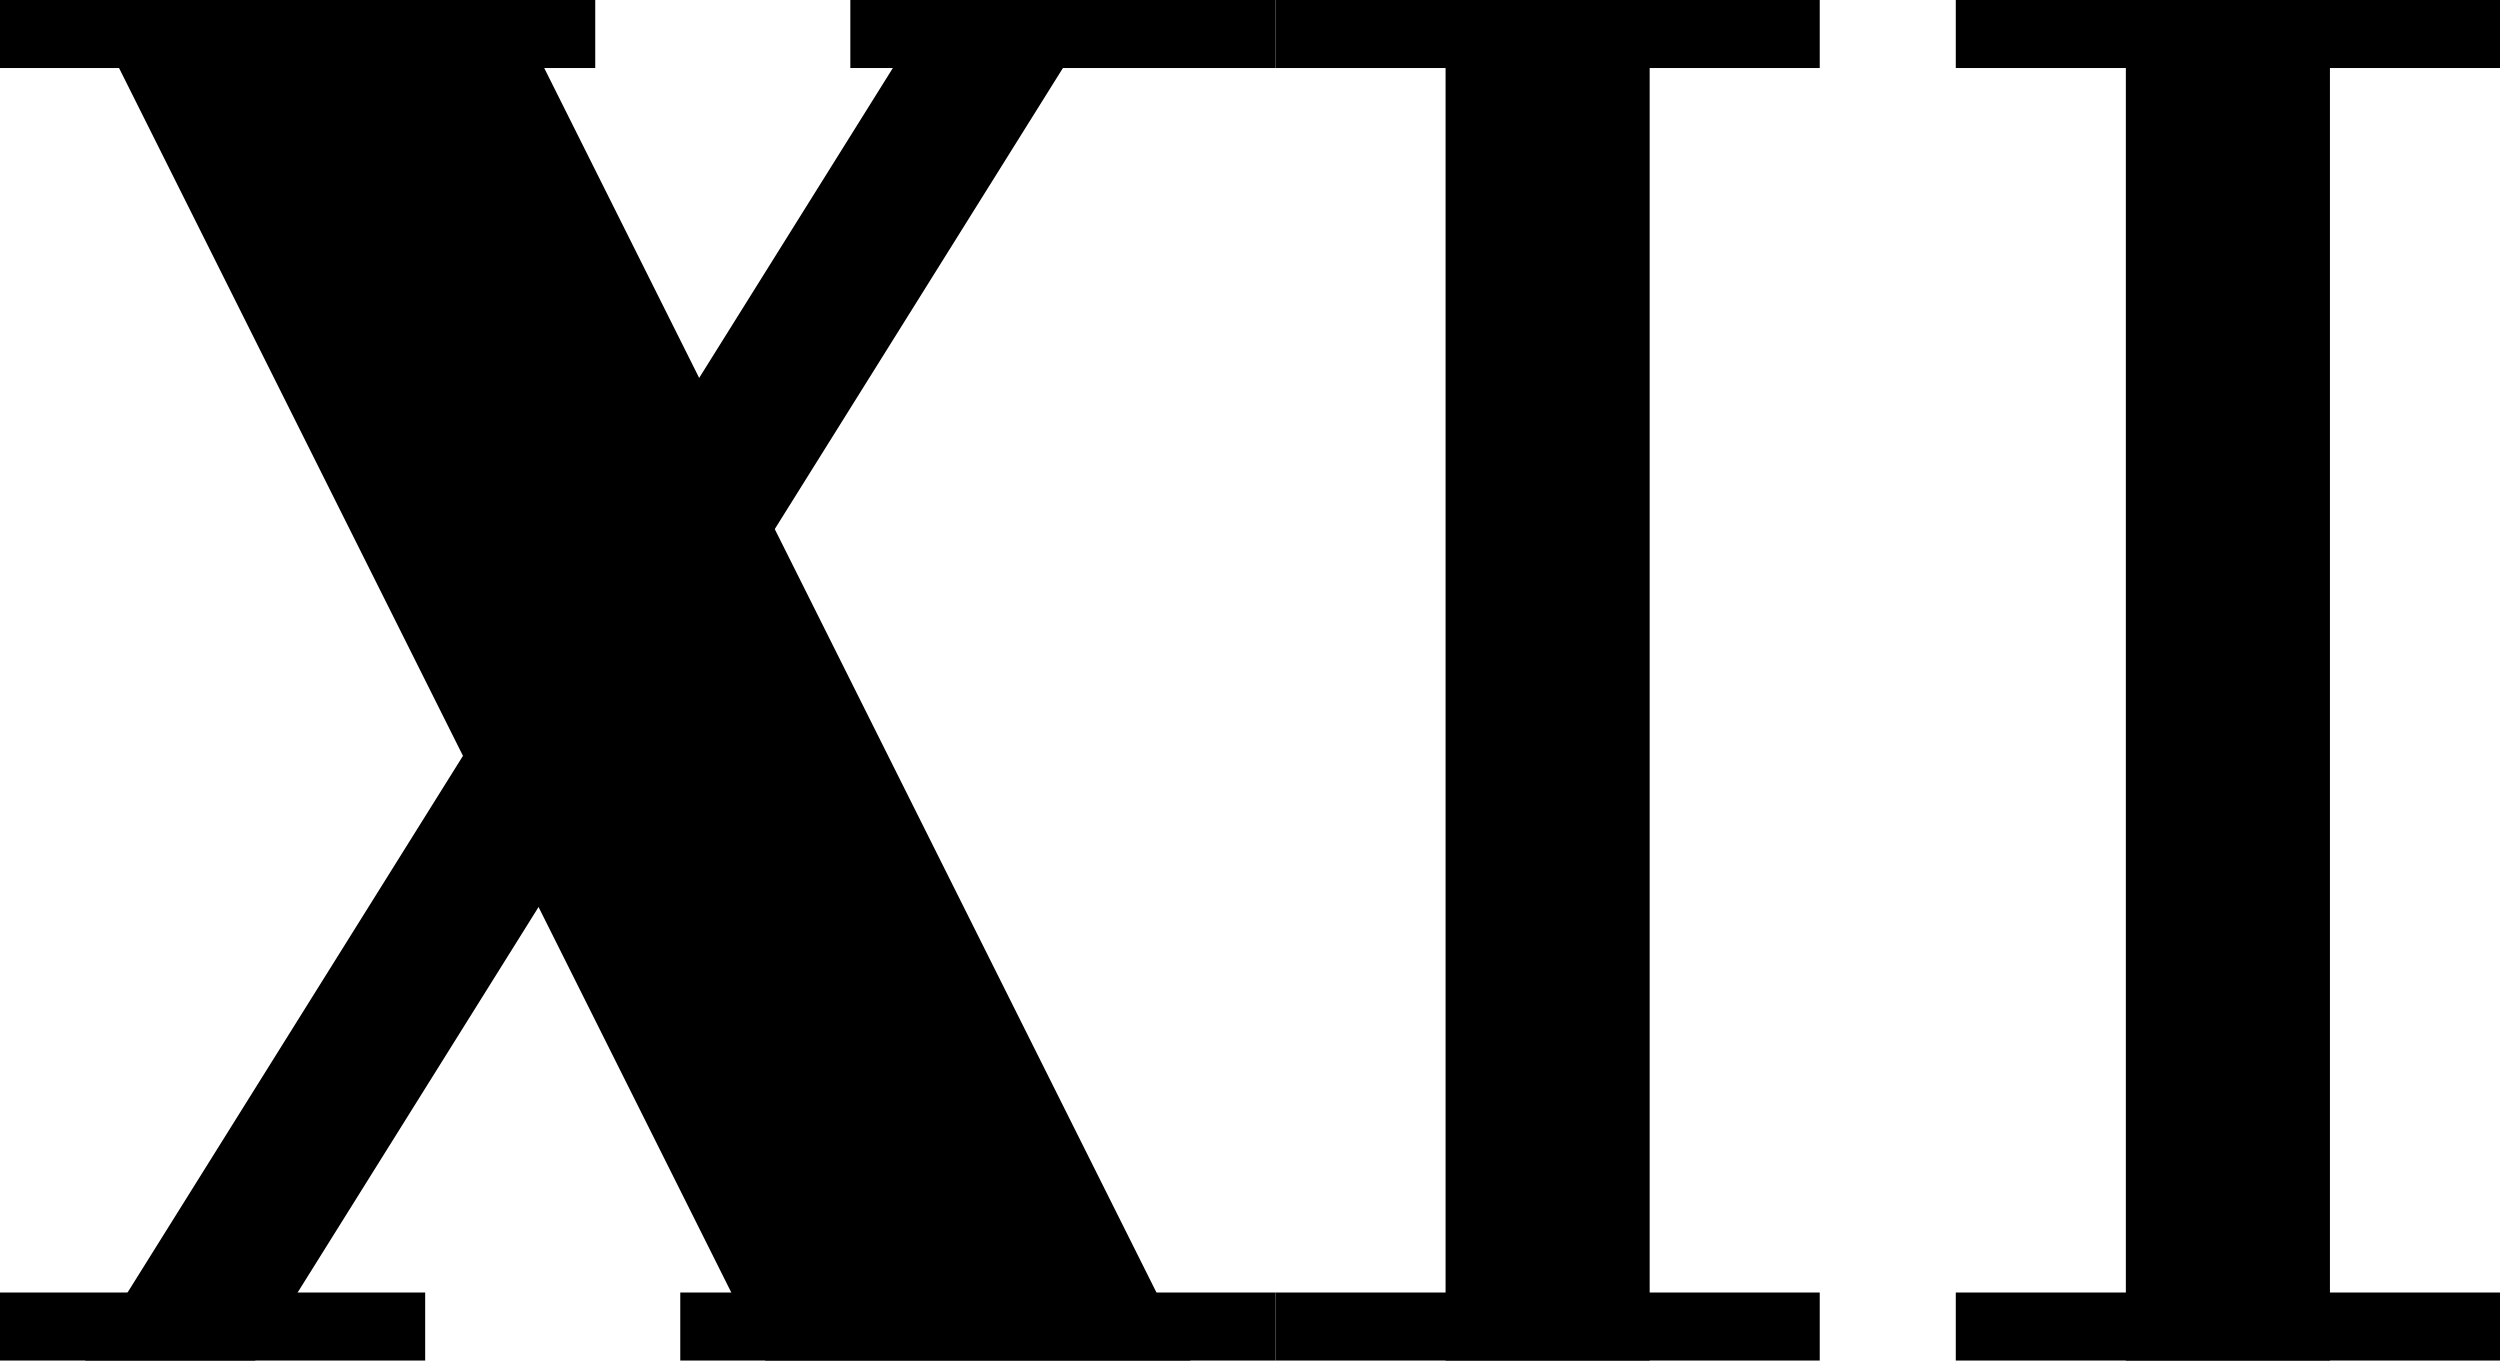
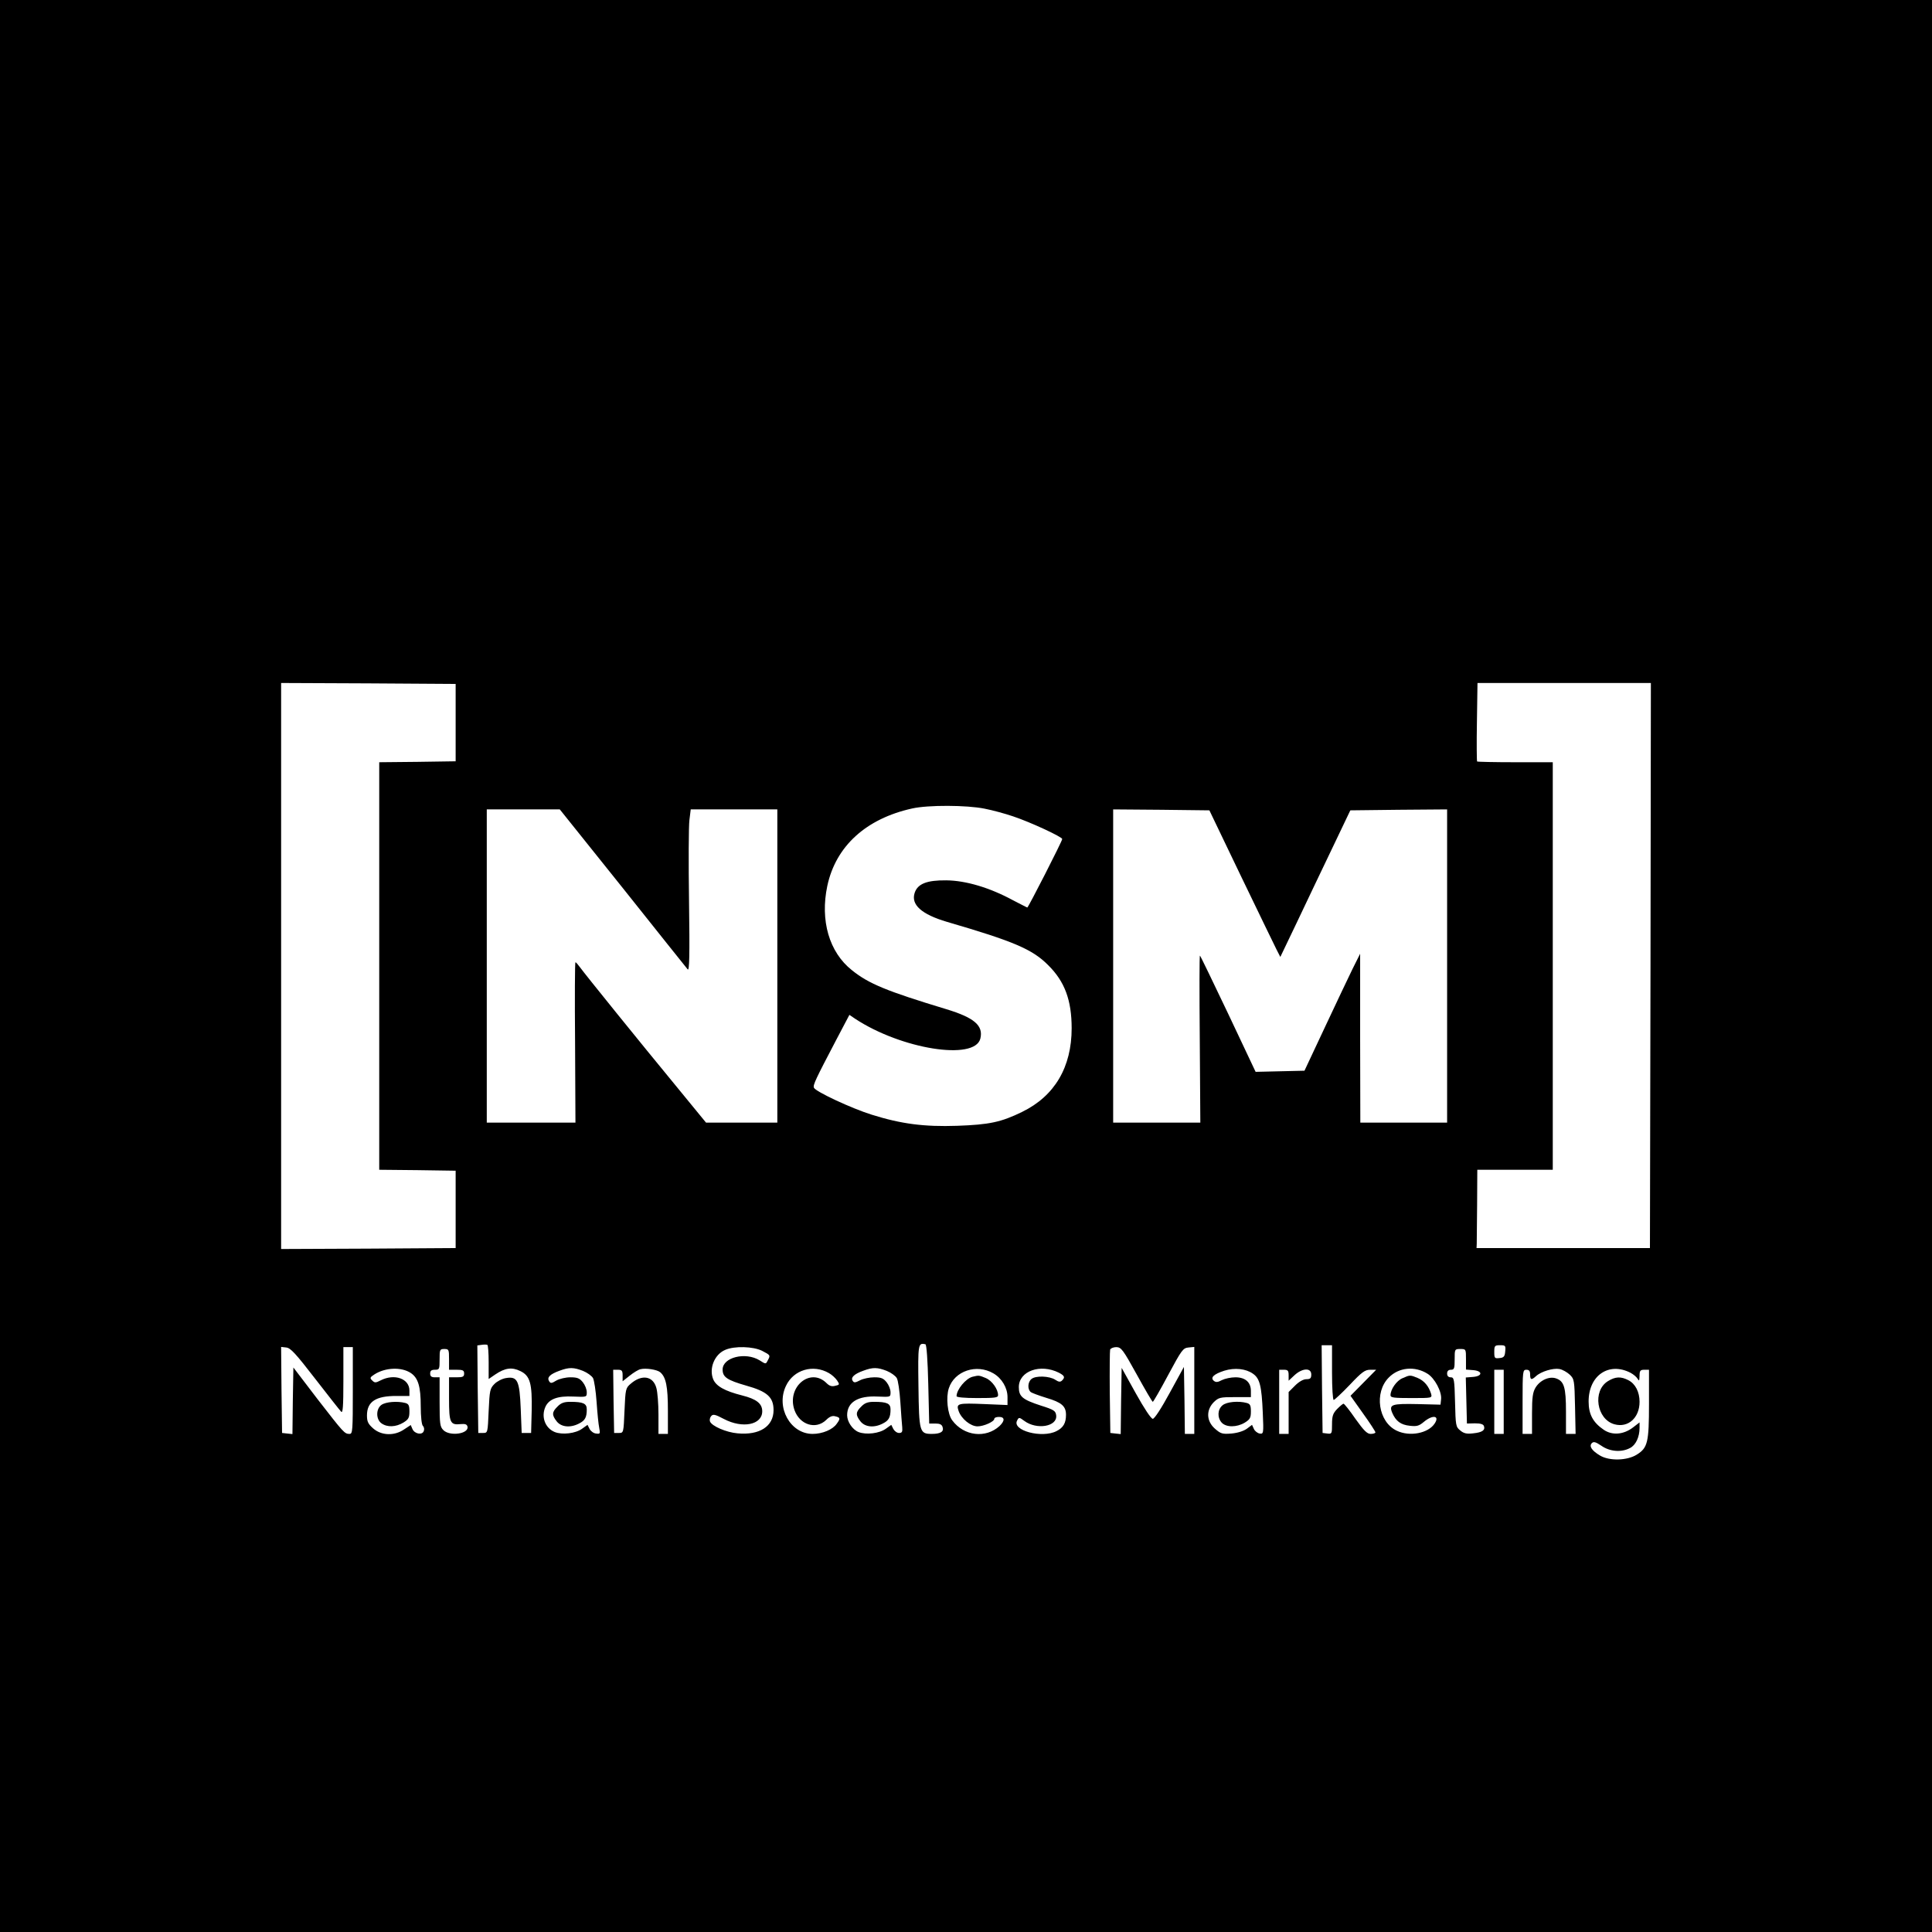
- <svg xmlns="http://www.w3.org/2000/svg" viewBox="25 20 147 80">
-   <g fill="#000000">
-     <path d="M30 20 L55 20 L95 100 L70 100 Z" />
-     <path d="M90 20 L80 20 L30 100 L40 100 Z" />
-     <path d="M25 20 L60 20 L60 24 L25 24 Z" />
-     <path d="M65 96 L100 96 L100 100 L65 100 Z" />
-     <path d="M25 96 L50 96 L50 100 L25 100 Z" />
-     <path d="M75 20 L100 20 L100 24 L75 24 Z" />
-     <rect x="110" y="20" width="12" height="80" />
-     <rect x="100" y="20" width="32" height="4" />
-     <rect x="100" y="96" width="32" height="4" />
-     <rect x="150" y="20" width="12" height="80" />
-     <rect x="140" y="20" width="32" height="4" />
-     <rect x="140" y="96" width="32" height="4" />
+ <svg xmlns="http://www.w3.org/2000/svg" version="1.0" width="1024pt" height="1024pt" viewBox="0 0 1024 1024" preserveAspectRatio="xMidYMid meet">
+   <g transform="translate(0,1024) scale(0.1,-0.1)" fill="#000000" stroke="none">
+     <path d="M0 5120 l0 -5120 5120 0 5120 0 0 5120 0 5120 -5120 0 -5120 0 0 -5120z m2415 1290 l0 -205 -202 -3 -203 -2 0 -1080 0 -1080 203 -2 202 -3 0 -205 0 -205 -462 -3 -463 -2 0 1500 0 1500 463 -2 462 -3 0 -205z m6333 -1287 l-3 -1498 -460 0 -459 0 1 23 c0 12 1 105 2 207 l1 185 200 0 200 0 0 1080 0 1080 -198 0 c-109 0 -201 2 -203 4 -2 2 -3 97 -1 210 l3 206 459 0 460 0 -2 -1497z m-3530 831 c42 -8 111 -27 152 -41 93 -31 260 -109 260 -120 0 -11 -180 -363 -185 -363 -2 0 -36 18 -77 39 -122 66 -248 104 -353 105 -102 1 -151 -18 -167 -66 -21 -63 36 -114 171 -154 353 -103 453 -145 537 -230 87 -86 124 -185 124 -334 0 -206 -90 -359 -262 -443 -112 -55 -175 -68 -345 -74 -175 -6 -297 10 -453 59 -106 33 -299 123 -306 143 -6 14 9 45 118 253 l70 133 31 -21 c245 -161 633 -223 663 -105 17 69 -32 111 -180 156 -317 96 -412 135 -501 207 -120 95 -169 263 -130 447 45 210 205 356 450 410 85 19 289 18 383 -1z m-1917 -421 c183 -230 338 -424 344 -431 9 -10 11 74 7 360 -3 206 -2 400 2 431 l7 57 230 0 229 0 0 -830 0 -830 -189 0 -189 0 -154 188 c-193 234 -487 598 -513 634 -11 15 -22 28 -25 28 -3 0 -4 -191 -2 -425 l2 -425 -235 0 -235 0 0 830 0 830 194 0 193 0 334 -417z m3277 62 c93 -192 177 -367 188 -388 l20 -39 90 188 c49 103 132 278 185 388 l96 201 256 3 257 2 0 -830 0 -830 -230 0 -230 0 -1 448 0 447 -40 -80 c-21 -44 -88 -183 -147 -310 l-108 -230 -130 -3 -129 -3 -145 307 c-80 168 -147 307 -150 309 -3 2 -3 -197 -1 -441 l3 -444 -231 0 -231 0 0 830 0 830 255 -2 255 -3 168 -350z m-3988 -2575 l0 -89 35 24 c52 35 88 40 133 18 52 -25 63 -66 60 -212 l-3 -116 -25 0 -25 0 -5 127 c-6 151 -17 174 -78 164 -20 -3 -47 -17 -61 -31 -24 -24 -26 -34 -31 -143 -5 -117 -5 -117 -30 -117 l-25 0 -3 232 -2 232 22 3 c13 2 26 2 31 0 4 -2 7 -43 7 -92z m2330 -116 l5 -209 33 0 c23 0 34 -5 38 -19 8 -24 -11 -36 -57 -36 -65 0 -68 9 -71 253 -3 224 -2 231 37 222 6 -1 12 -84 15 -211z m2140 61 c0 -80 4 -145 9 -145 4 0 43 36 85 80 64 68 81 80 108 80 l32 0 -68 -69 -68 -69 66 -93 c36 -50 66 -96 66 -101 0 -4 -11 -8 -25 -8 -19 0 -36 17 -81 80 -30 44 -59 80 -63 80 -4 0 -19 -13 -34 -28 -22 -23 -27 -37 -27 -81 0 -50 -1 -52 -25 -49 l-25 3 -3 233 -2 232 27 0 28 0 0 -145z m918 113 c-2 -28 -8 -34 -30 -36 -26 -3 -28 -1 -28 32 0 33 2 36 31 36 28 0 30 -2 27 -32z m-6308 -145 c69 -89 131 -168 138 -175 9 -10 12 24 12 165 l0 177 25 0 25 0 0 -230 c0 -212 -1 -230 -17 -230 -27 0 -30 4 -169 183 l-129 169 -3 -177 -2 -176 -28 3 -27 3 -3 228 -2 228 27 -3 c23 -2 51 -33 153 -165z m2370 147 c44 -23 44 -23 29 -51 -10 -20 -10 -20 -43 1 -75 46 -196 16 -196 -49 0 -40 24 -56 125 -85 111 -31 145 -61 145 -130 0 -86 -74 -134 -191 -123 -59 5 -136 38 -146 63 -3 8 0 21 6 28 10 12 21 10 68 -15 99 -52 203 -31 203 41 0 41 -31 65 -107 84 -91 23 -138 49 -153 86 -23 57 7 131 63 155 49 22 150 19 197 -5z m1985 -125 c44 -80 82 -145 85 -145 3 0 40 64 82 143 71 132 78 142 107 145 l31 3 0 -230 0 -231 -25 0 -25 0 -2 178 -3 177 -75 -137 c-45 -83 -81 -138 -90 -138 -9 0 -45 54 -90 135 l-75 135 -3 -175 -2 -176 -28 3 -27 3 -3 215 c-1 118 0 220 2 227 3 7 18 13 33 13 26 -1 35 -13 108 -145z m-3645 80 l0 -55 40 0 c33 0 40 -3 40 -20 0 -17 -7 -20 -40 -20 l-40 0 0 -114 c0 -127 6 -140 62 -134 24 2 33 -1 36 -14 7 -38 -94 -52 -128 -18 -18 18 -20 33 -20 150 l0 130 -25 0 c-18 0 -25 5 -25 20 0 15 7 20 25 20 24 0 25 3 25 55 0 52 1 55 25 55 24 0 25 -3 25 -55z m5390 1 l0 -55 38 -3 c51 -4 51 -32 -1 -36 l-38 -3 3 -122 3 -122 42 1 c29 0 44 -4 48 -14 8 -22 -8 -34 -57 -39 -33 -4 -49 -1 -68 15 -24 19 -25 26 -28 151 -3 121 -5 131 -23 131 -12 0 -19 7 -19 20 0 13 7 20 20 20 18 0 20 7 20 55 0 54 0 55 30 55 30 0 30 -1 30 -54z m-5593 -73 c39 -26 53 -71 53 -176 0 -56 5 -98 11 -104 7 -7 9 -19 5 -28 -8 -23 -49 -15 -60 11 l-9 21 -35 -23 c-52 -36 -121 -33 -164 5 -27 24 -33 36 -33 69 0 73 47 104 158 103 l67 0 0 29 c0 63 -79 91 -152 54 -27 -14 -32 -14 -45 -1 -14 13 -12 17 11 32 57 37 143 41 193 8z m913 11 c22 -9 46 -26 53 -38 6 -11 15 -68 19 -126 4 -58 10 -120 14 -138 6 -31 5 -33 -17 -30 -13 1 -28 13 -34 24 l-11 22 -28 -20 c-35 -26 -106 -34 -146 -18 -51 21 -73 81 -49 134 19 41 65 58 147 54 72 -3 72 -3 72 23 0 15 -9 38 -21 53 -17 21 -29 26 -66 26 -25 0 -58 -8 -74 -17 -26 -16 -31 -16 -39 -3 -12 20 6 37 56 55 51 19 75 18 124 -1z m409 -7 c31 -26 41 -76 41 -202 l0 -125 -25 0 -25 0 0 103 c0 56 -5 119 -11 140 -17 64 -77 74 -136 23 -27 -23 -28 -28 -33 -143 -5 -118 -5 -118 -30 -118 l-25 0 -3 168 -2 167 25 0 c21 0 25 -5 25 -30 l0 -31 38 30 c20 16 46 32 57 34 28 7 87 -2 104 -16z m895 -5 c16 -9 35 -27 43 -39 14 -21 13 -23 -10 -28 -18 -5 -31 -1 -46 14 -86 86 -213 -21 -170 -143 28 -78 113 -105 168 -52 18 18 33 24 49 19 26 -6 27 -12 7 -39 -21 -31 -76 -54 -128 -54 -118 0 -196 141 -141 255 40 85 144 116 228 67z m306 12 c22 -9 46 -26 53 -38 7 -11 15 -68 19 -126 4 -58 8 -118 10 -135 2 -24 -1 -30 -17 -30 -11 0 -24 10 -30 21 l-11 22 -28 -20 c-35 -26 -106 -34 -146 -18 -32 13 -60 55 -60 89 0 69 57 104 161 99 69 -3 69 -3 69 23 0 15 -9 38 -21 53 -17 21 -29 26 -65 26 -25 0 -59 -7 -76 -16 -25 -13 -32 -14 -39 -2 -11 17 9 36 57 53 51 19 75 18 124 -1z m565 -13 c45 -26 75 -77 75 -126 l0 -42 -119 5 c-146 6 -154 4 -140 -37 15 -42 64 -81 100 -81 33 0 89 25 89 40 0 6 11 10 25 10 31 0 32 -20 3 -48 -73 -67 -189 -54 -251 30 -25 33 -34 122 -18 170 30 92 147 131 236 79z m348 3 c30 -16 33 -24 16 -41 -9 -9 -18 -8 -36 4 -30 20 -104 23 -126 4 -20 -16 -22 -54 -4 -69 6 -5 44 -19 83 -31 81 -24 104 -44 104 -90 0 -43 -14 -68 -50 -86 -77 -40 -238 3 -209 56 9 18 11 18 38 -2 66 -49 176 -30 169 29 -3 24 -11 30 -81 52 -98 32 -117 48 -117 98 0 85 114 126 213 76z m1028 -5 c36 -25 46 -64 52 -207 5 -111 4 -113 -17 -110 -11 2 -25 13 -30 24 l-10 22 -28 -21 c-17 -12 -48 -22 -81 -25 -49 -4 -57 -1 -88 26 -45 40 -47 98 -6 140 26 25 33 27 112 27 l85 0 0 33 c0 46 -30 72 -82 72 -24 0 -56 -7 -72 -15 -22 -12 -32 -12 -42 -4 -21 17 -1 36 55 54 55 17 114 11 152 -16z m925 0 c38 -23 77 -96 72 -136 l-3 -28 -120 3 c-139 3 -154 -2 -136 -46 19 -44 45 -64 94 -69 36 -4 48 -1 74 21 47 39 85 33 57 -9 -34 -52 -133 -71 -201 -38 -98 46 -121 203 -42 282 53 54 138 62 205 20z m754 -5 c24 -23 25 -30 28 -169 l3 -145 -25 0 -26 0 0 118 c0 129 -10 161 -52 176 -36 13 -85 -9 -109 -48 -15 -25 -19 -51 -19 -138 l0 -108 -25 0 -25 0 0 170 c0 163 1 170 20 170 15 0 20 -7 20 -25 0 -29 7 -31 31 -9 27 25 91 44 124 38 17 -3 41 -17 55 -30z m322 10 c15 -8 32 -22 37 -31 9 -15 10 -12 11 15 0 27 4 32 25 32 l25 0 0 -180 c0 -206 -7 -234 -65 -270 -51 -32 -145 -34 -194 -5 -44 26 -60 50 -44 66 10 10 21 6 51 -14 44 -31 106 -36 151 -12 31 15 51 59 51 107 l0 29 -35 -27 c-50 -38 -110 -43 -155 -12 -57 39 -80 82 -80 150 0 138 107 211 222 152z m-1812 -13 l0 -29 31 29 c41 38 89 41 89 4 0 -20 -5 -25 -26 -25 -16 0 -39 -13 -60 -34 l-34 -34 0 -111 0 -111 -25 0 -25 0 0 170 0 170 25 0 c21 0 25 -5 25 -29z m1140 -141 l0 -170 -25 0 -25 0 0 170 0 170 25 0 25 0 0 -170z" />
+     <path d="M2022 2794 c-30 -21 -30 -77 0 -98 31 -22 76 -20 116 4 27 17 32 25 32 59 0 32 -4 40 -22 45 -42 11 -103 6 -126 -10z" />
+     <path d="M2955 2785 c-30 -29 -31 -45 -4 -79 24 -30 72 -35 118 -11 32 16 41 33 41 75 0 31 -18 40 -88 40 -32 0 -49 -6 -67 -25z" />
+     <path d="M4565 2785 c-30 -29 -31 -45 -4 -79 24 -30 72 -35 118 -11 32 16 41 33 41 75 0 31 -18 40 -88 40 -32 0 -49 -6 -67 -25z" />
+     <path d="M5155 2943 c-36 -9 -85 -68 -85 -103 0 -6 40 -10 110 -10 93 0 110 2 110 15 0 32 -32 77 -65 91 -36 15 -37 15 -70 7z" />
+     <path d="M6480 2792 c-27 -22 -29 -65 -5 -92 24 -26 80 -26 123 0 27 17 32 25 32 59 0 32 -4 40 -22 45 -45 12 -106 6 -128 -12z" />
+     <path d="M7433 2935 c-31 -13 -63 -59 -63 -90 0 -13 17 -15 111 -15 110 0 110 0 104 23 -13 41 -36 68 -70 83 -41 17 -42 17 -82 -1z" />
+     <path d="M8523 2920 c-84 -51 -61 -203 34 -229 72 -20 133 34 133 119 0 52 -22 96 -60 115 -39 20 -68 19 -107 -5z" />
  </g>
</svg>
